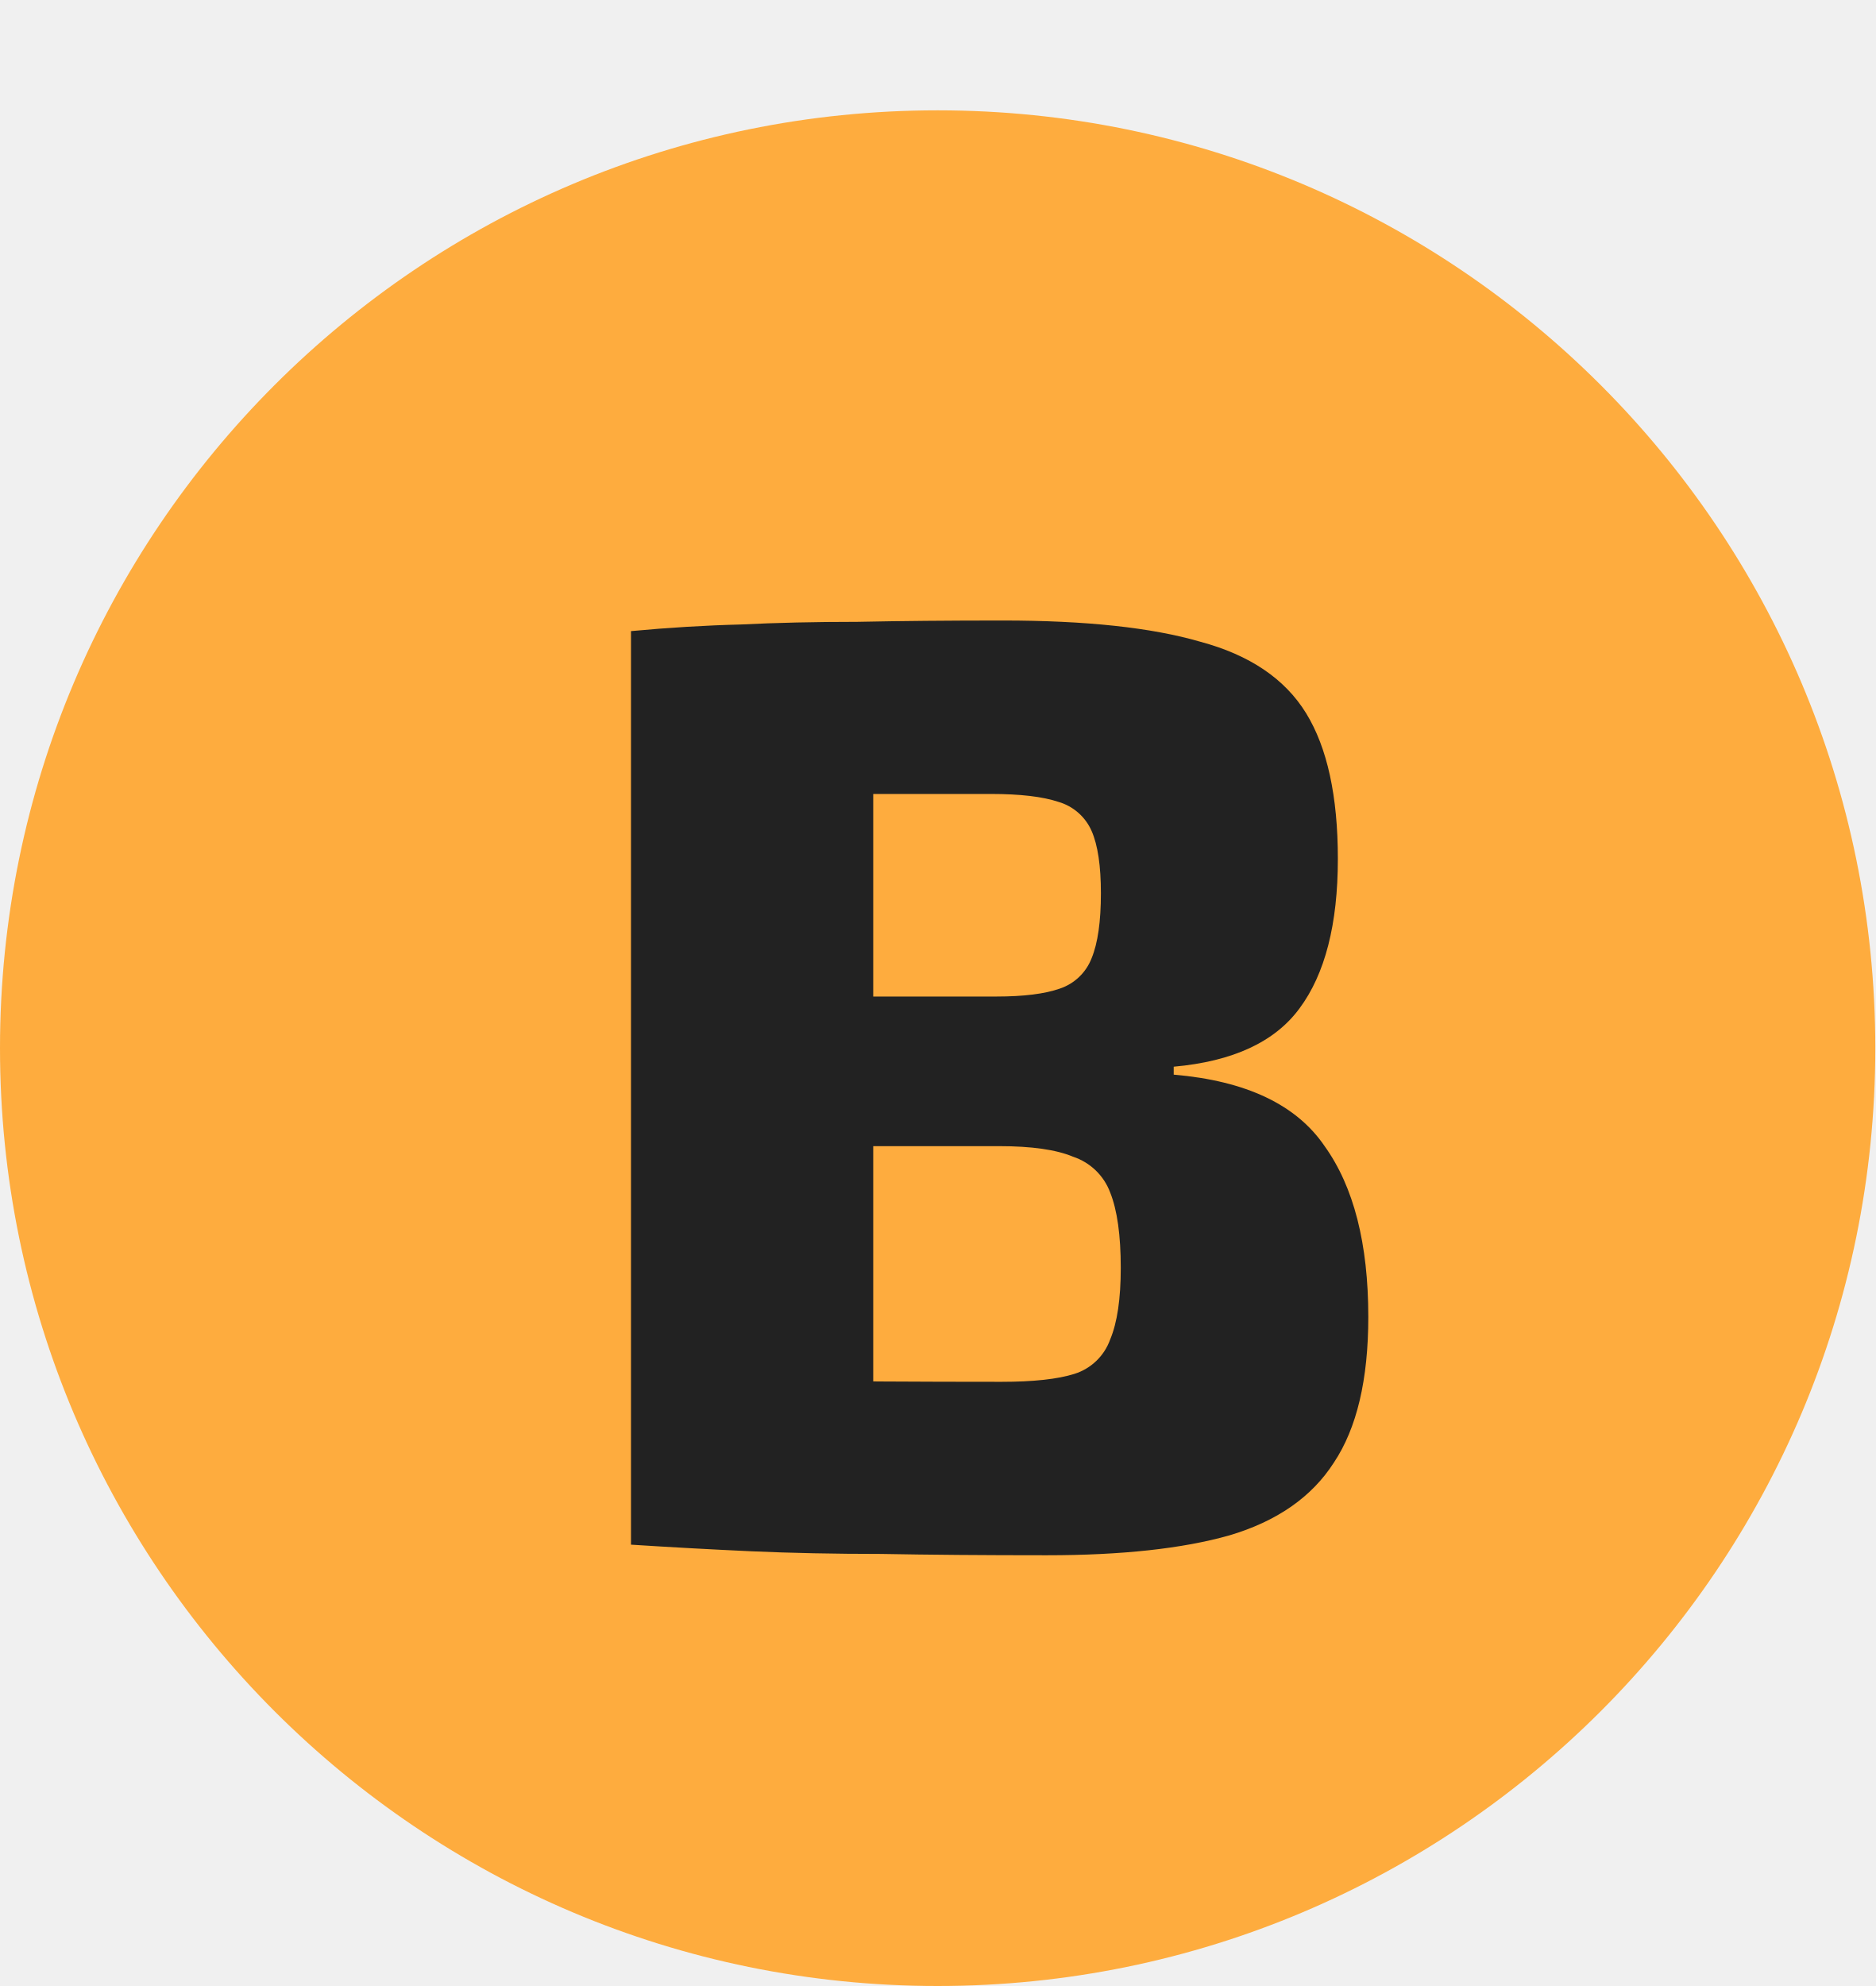
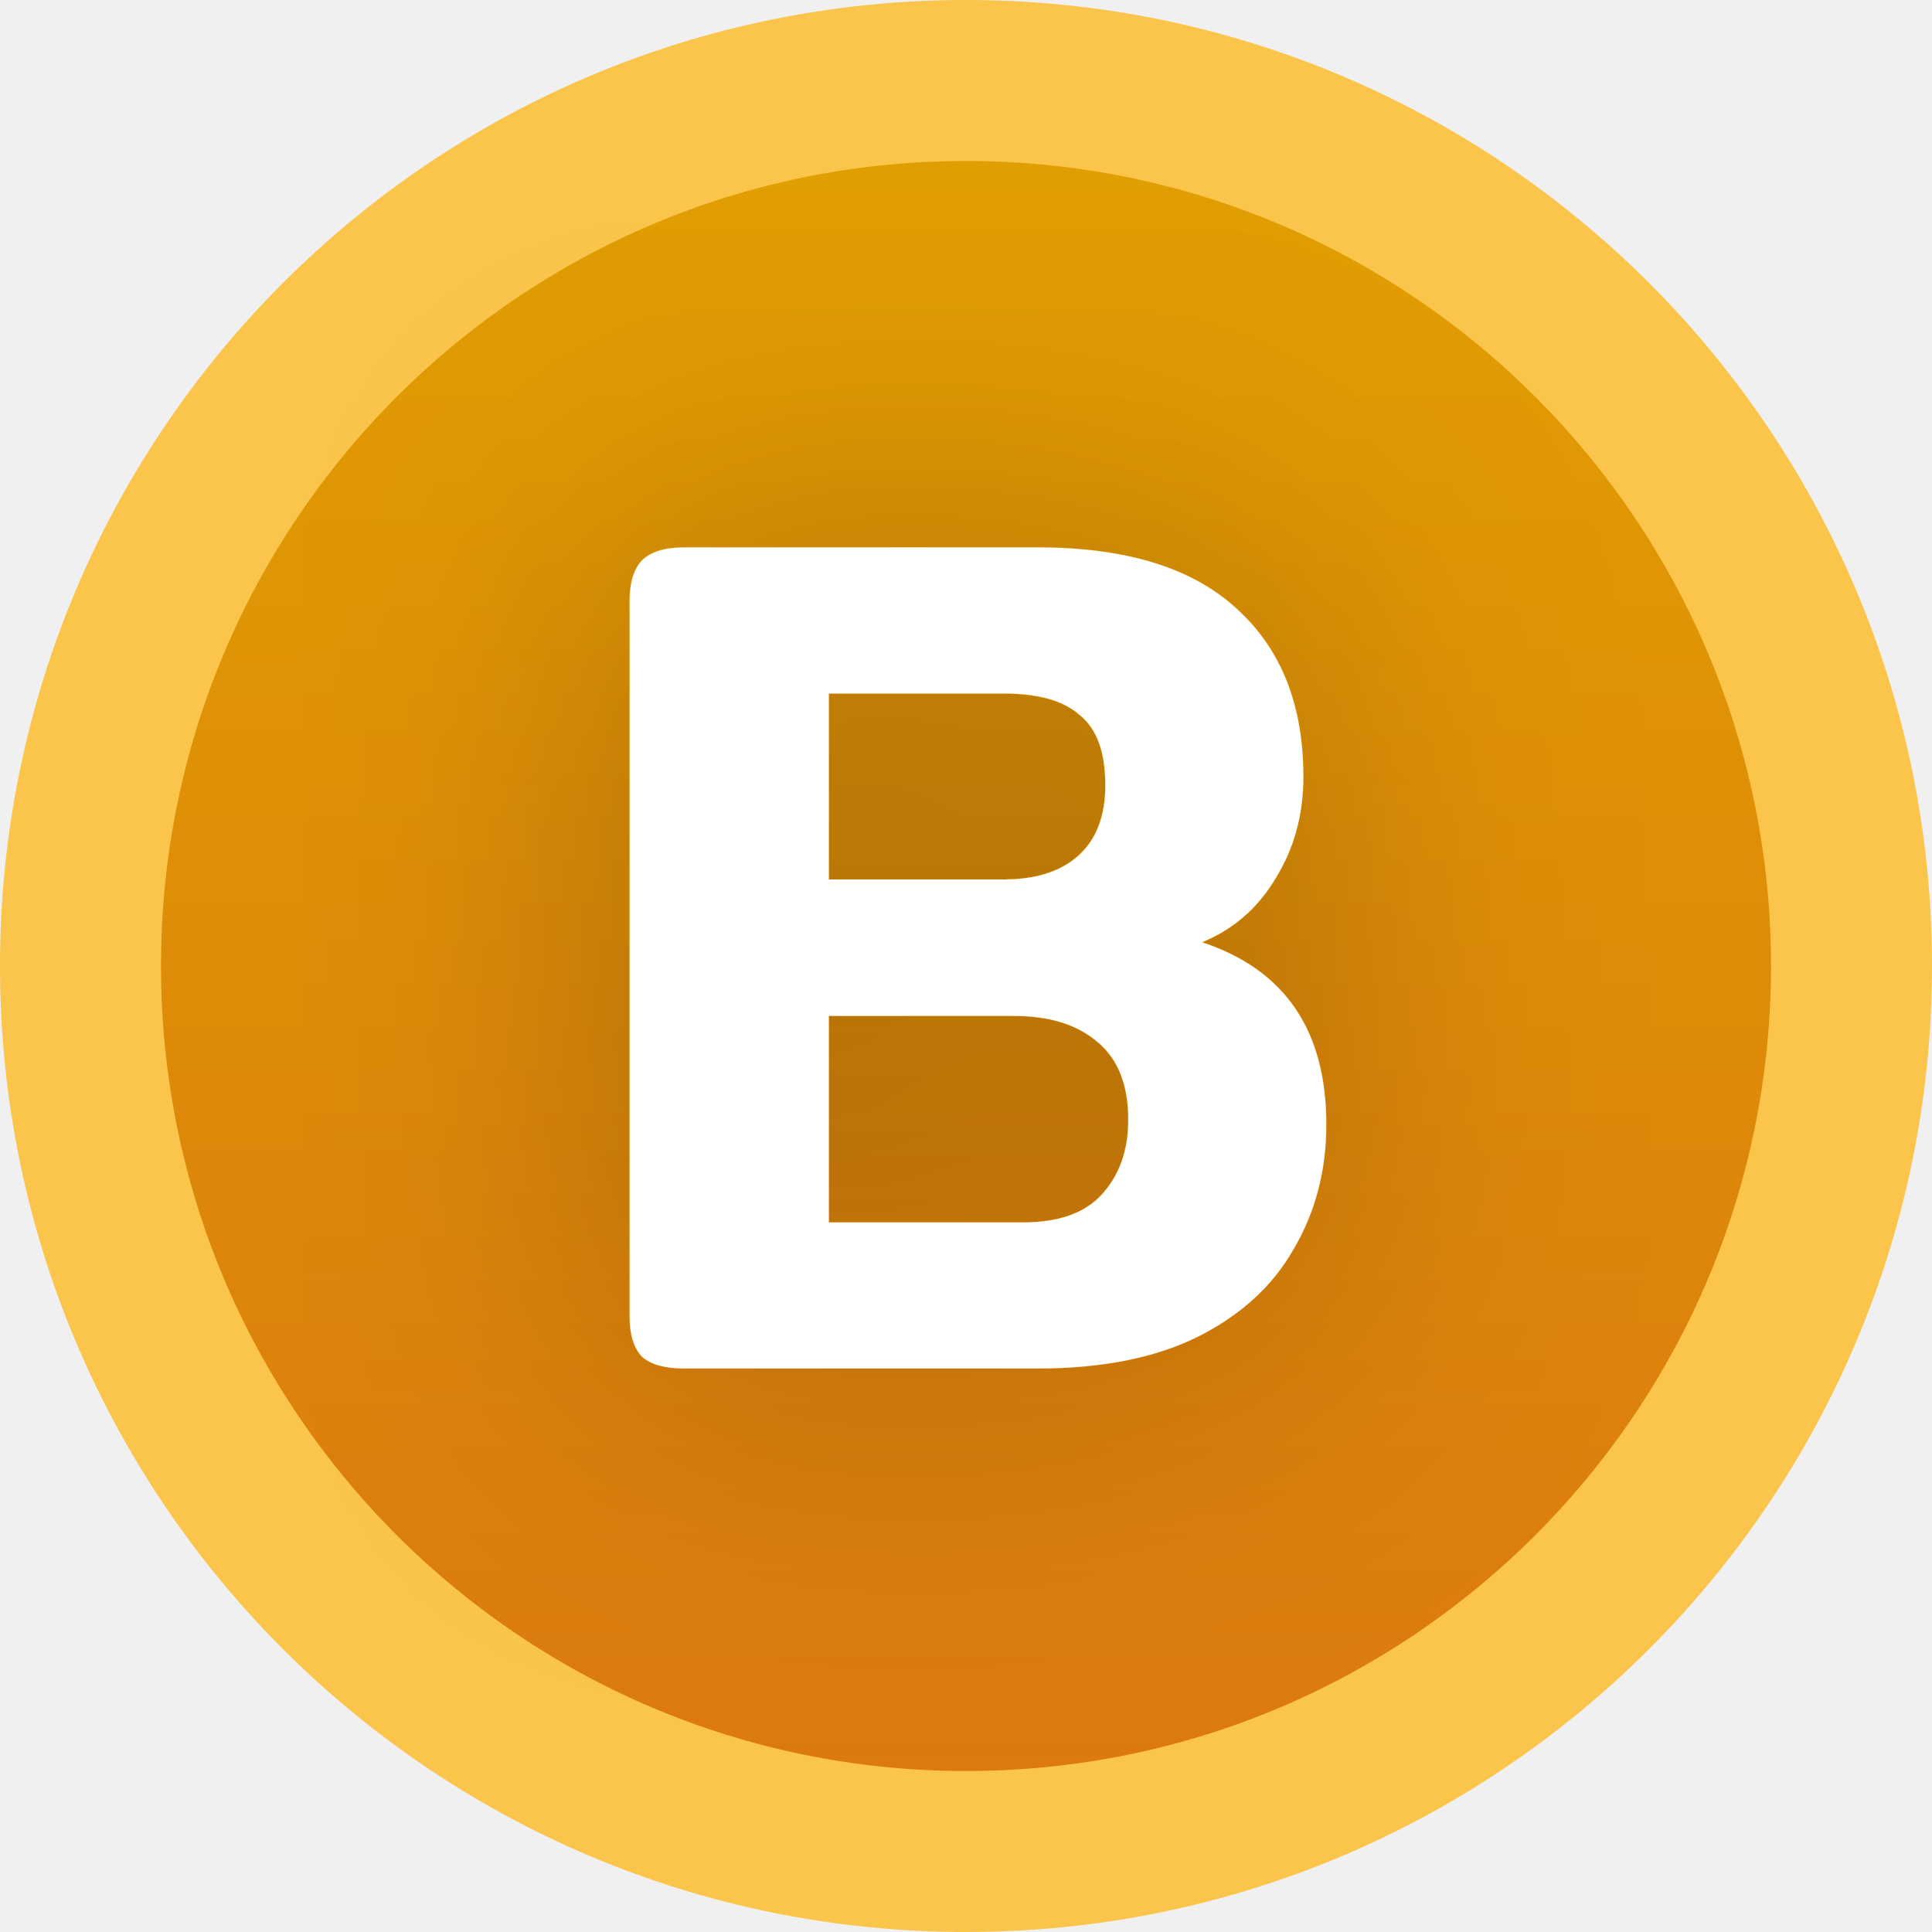
- <svg xmlns="http://www.w3.org/2000/svg" width="17" height="18" fill="none">
-   <circle cx="8.5" cy="9.5" r="8.5" fill="#FEAC3E" />
-   <path d="M9.092 5.624c.752 0 1.348.064 1.788.192.448.12.768.336.96.648.192.312.288.752.288 1.32 0 .592-.116 1.044-.348 1.356-.224.304-.604.48-1.14.528v.072c.656.056 1.112.272 1.368.648.264.368.396.884.396 1.548 0 .568-.104 1.008-.312 1.32-.2.312-.516.532-.948.66-.424.12-.976.18-1.656.18-.568 0-1.068-.004-1.5-.012-.424 0-.816-.008-1.176-.024A59.747 59.747 0 0 1 5.72 14l.18-1.512c.208.008.596.016 1.164.024.576.008 1.248.012 2.016.012.288 0 .508-.024.66-.072a.504.504 0 0 0 .324-.312c.064-.152.096-.368.096-.648 0-.296-.032-.524-.096-.684a.54.54 0 0 0-.336-.324c-.152-.064-.376-.096-.672-.096H5.888V9.032h3.144c.248 0 .44-.024.576-.072a.468.468 0 0 0 .288-.276c.056-.136.084-.332.084-.588 0-.248-.028-.436-.084-.564a.472.472 0 0 0-.3-.264c-.144-.048-.348-.072-.612-.072h-1.26c-.36-.008-.688-.008-.984 0-.288 0-.568.012-.84.036L5.72 5.72c.344-.032.676-.052.996-.06.32-.016.672-.024 1.056-.024.384-.008.824-.012 1.32-.012Zm-1.176.096V14H5.72V5.72h2.196Z" fill="#222" />
+ <svg xmlns="http://www.w3.org/2000/svg" width="24" height="24" fill="none">
+   <circle cx="12" cy="12" r="11" fill="url(#a)" stroke="#FBC44A" stroke-width="2" />
+   <g filter="url(#b)">
+     <path d="M8.496 17c-.24 0-.415-.05-.525-.15-.1-.11-.15-.275-.15-.495V7.46c0-.22.05-.385.15-.495.11-.11.285-.165.525-.165h4.395c1.1 0 1.925.255 2.475.765.55.5.825 1.195.825 2.085 0 .47-.115.89-.345 1.26-.22.37-.525.635-.915.795 1.03.34 1.545 1.095 1.545 2.265 0 .57-.135 1.085-.405 1.545-.26.46-.66.825-1.2 1.095-.53.26-1.19.39-1.98.39H8.496Zm3.975-6.075c.4 0 .71-.1.93-.3.22-.2.33-.49.33-.87 0-.41-.105-.7-.315-.87-.2-.18-.515-.27-.945-.27h-2.175v2.31h2.175Zm.24 4.26c.44 0 .765-.115.975-.345.22-.24.33-.55.33-.93 0-.43-.125-.75-.375-.96-.25-.22-.6-.33-1.05-.33h-2.295v2.565h2.415Z" fill="#fff" />
+   </g>
+   <defs>
+     <linearGradient id="a" x1="12" y1="0" x2="12" y2="24" gradientUnits="userSpaceOnUse">
+       <stop stop-color="#E1A300" />
+       <stop offset="1" stop-color="#DB7510" />
+     </linearGradient>
+     <filter id="b" x="3.821" y="2.8" width="16.655" height="18.2" filterUnits="userSpaceOnUse" color-interpolation-filters="sRGB">
+       <feFlood flood-opacity="0" result="BackgroundImageFix" />
+       <feColorMatrix in="SourceAlpha" values="0 0 0 0 0 0 0 0 0 0 0 0 0 0 0 0 0 0 127 0" result="hardAlpha" />
+       <feOffset />
+       <feGaussianBlur stdDeviation="2" />
+       <feComposite in2="hardAlpha" operator="out" />
+       <feColorMatrix values="0 0 0 0 0 0 0 0 0 0 0 0 0 0 0 0 0 0 0.25 0" />
+       <feBlend in2="BackgroundImageFix" result="effect1_dropShadow_2448_2276" />
+       <feBlend in="SourceGraphic" in2="effect1_dropShadow_2448_2276" result="shape" />
+     </filter>
+   </defs>
</svg>
